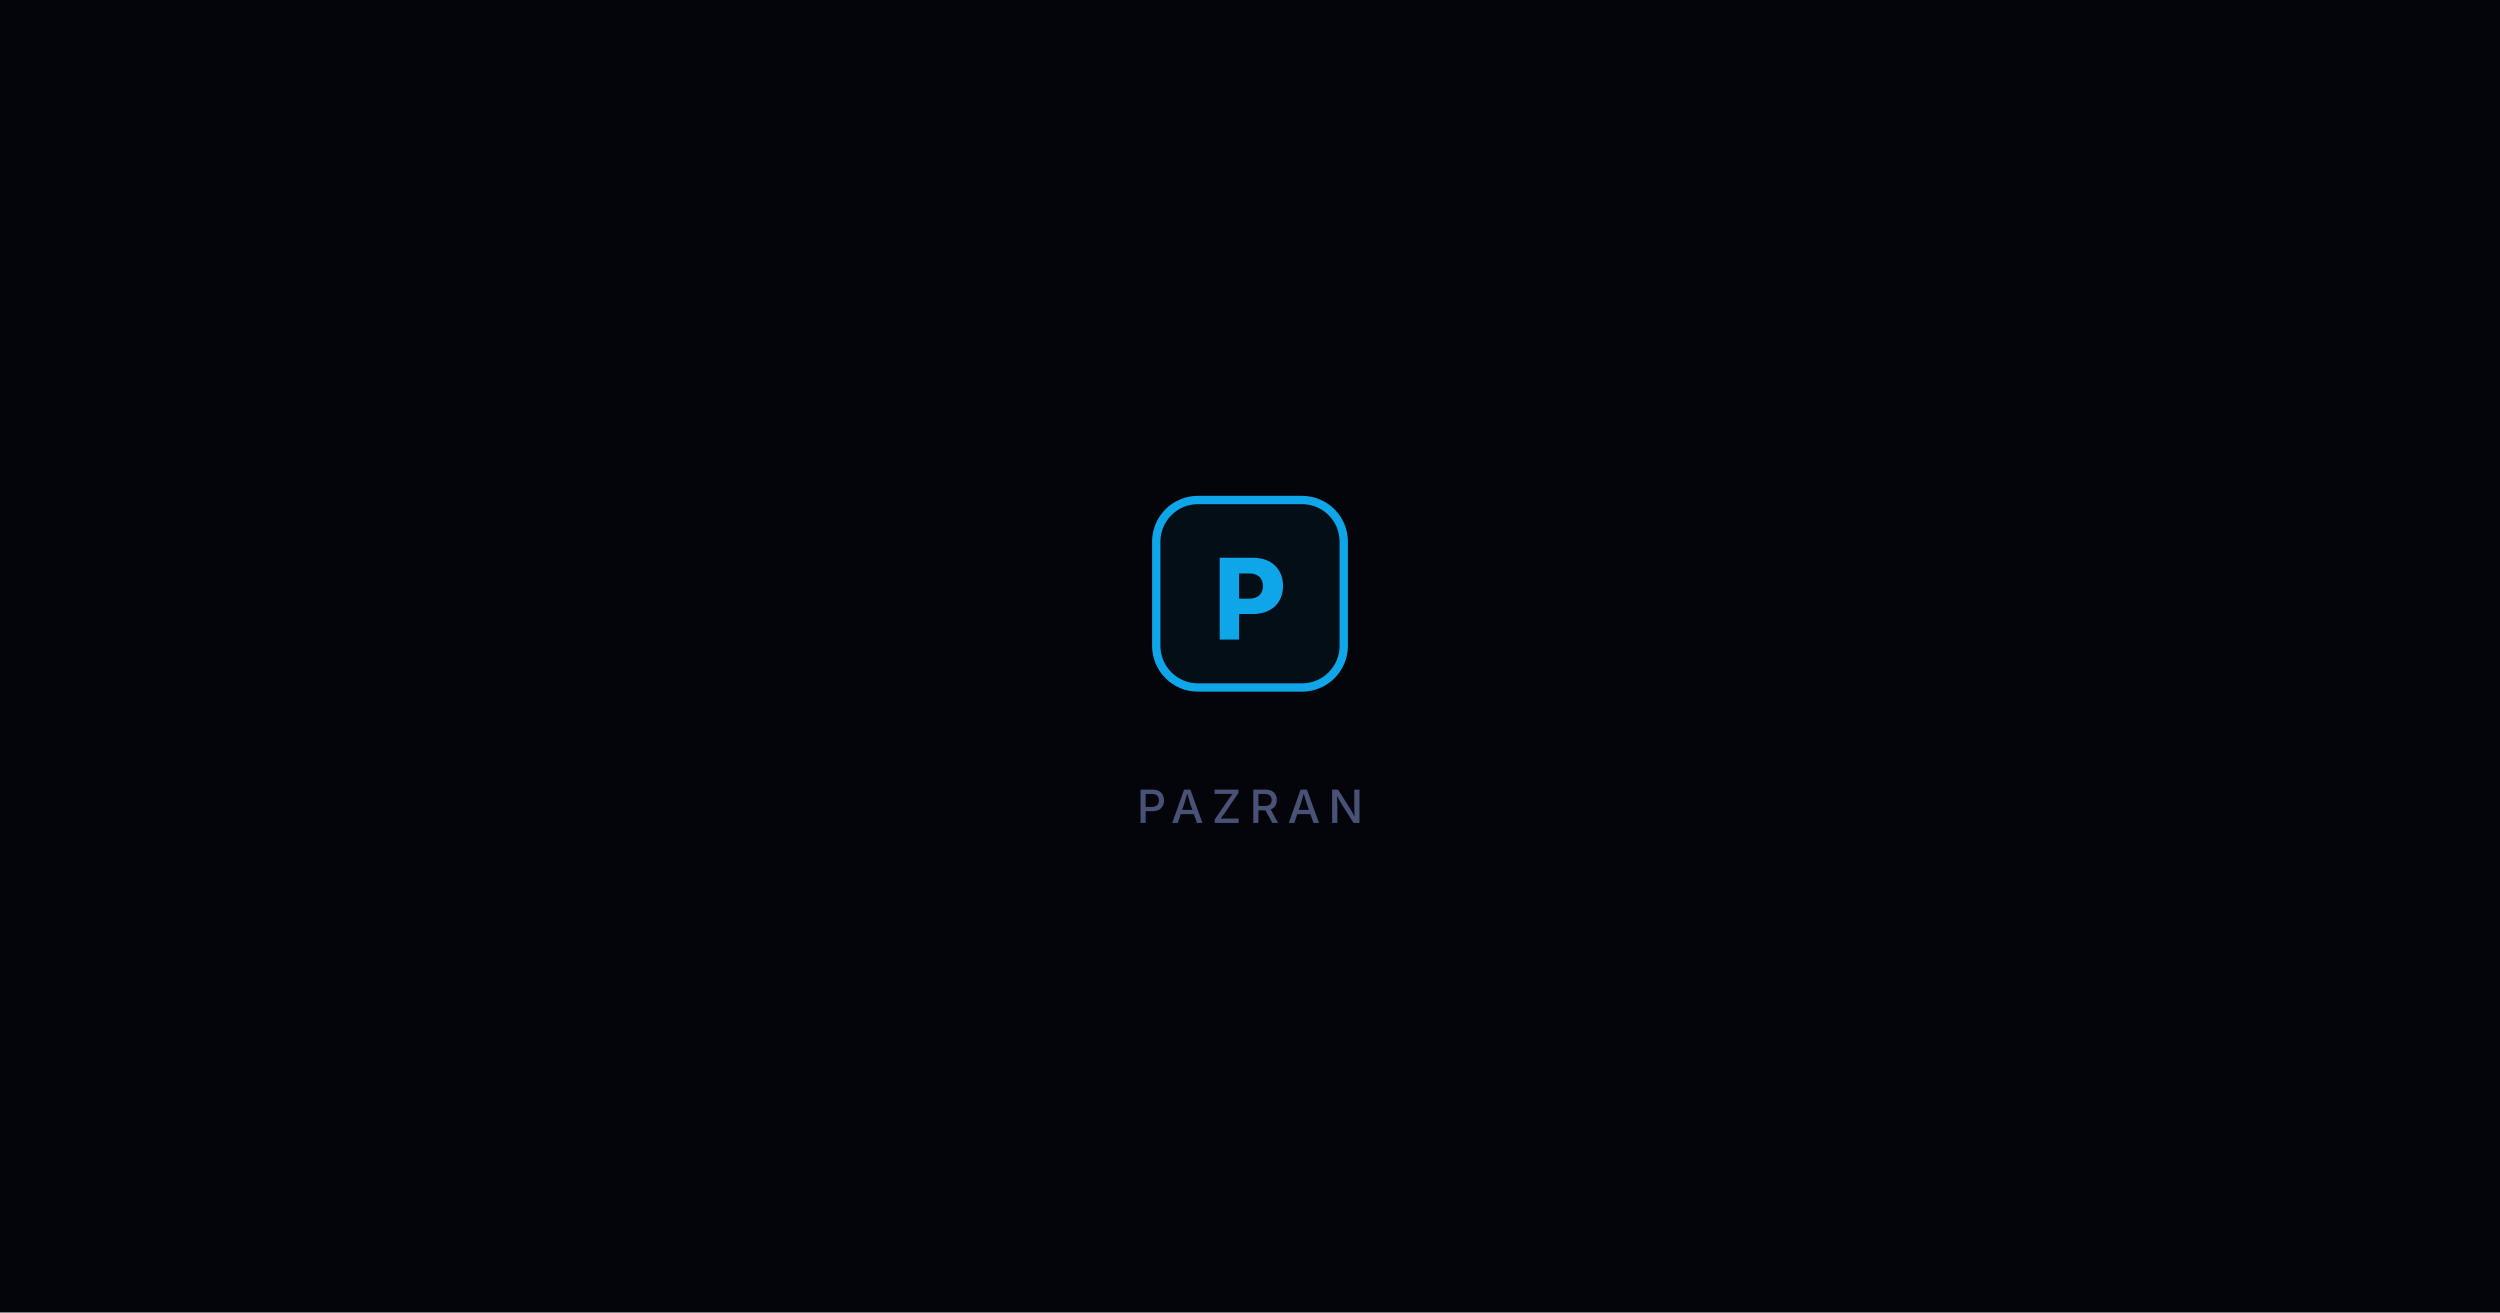
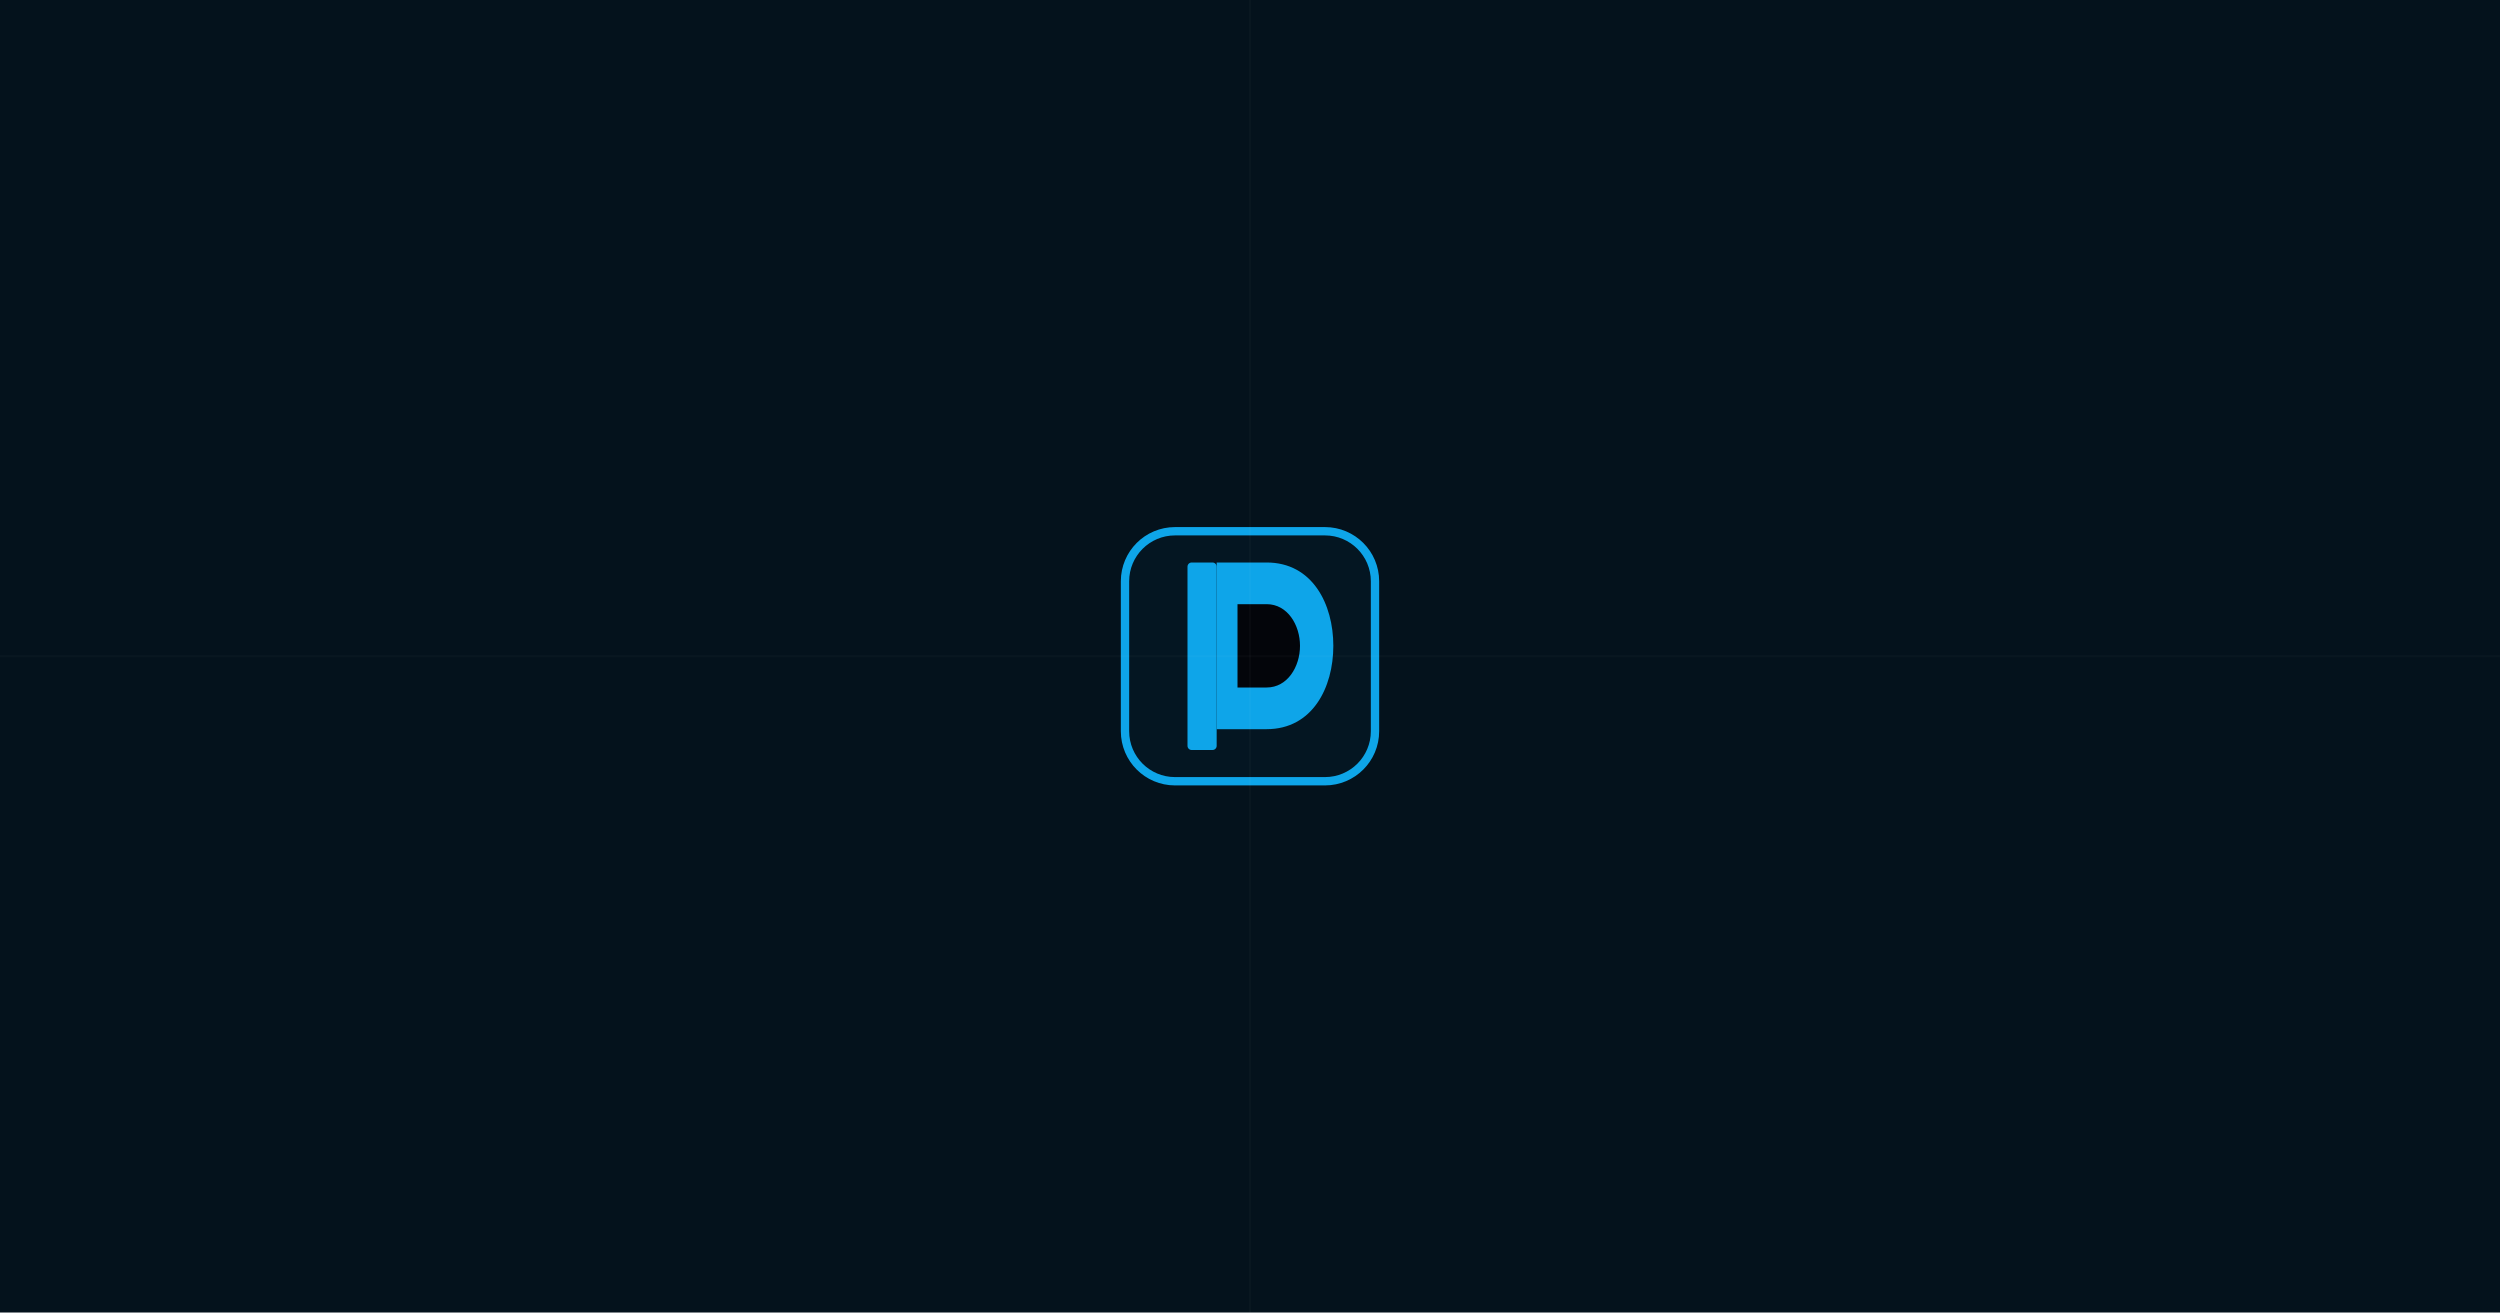
<svg xmlns="http://www.w3.org/2000/svg" width="1200" height="630" viewBox="0 0 1200 630" fill="none">
-   <rect width="1200" height="630" fill="#03050a" />
-   <rect x="555" y="240" width="90" height="90" rx="20" stroke="url(#g)" stroke-width="4" fill="rgba(14,165,233,0.06)" />
-   <text x="600" y="307" text-anchor="middle" fill="url(#g)" font-family="Inter, Helvetica, Arial, sans-serif" font-weight="800" font-size="54">P</text>
-   <text x="600" y="395" text-anchor="middle" fill="#4a5177" font-family="Inter, Helvetica, Arial, sans-serif" font-weight="500" font-size="22" letter-spacing="4">PAZRAN</text>
  <defs>
-     <linearGradient id="g" x1="0" y1="0" x2="1200" y2="630">
+     <linearGradient id="bg" x1="0" y1="0" x2="1200" y2="630">
+       <stop stop-color="#03050a" />
+       <stop offset="1" stop-color="#080b14" />
+     </linearGradient>
+     <linearGradient id="glow" x1="0" y1="0" x2="1200" y2="630">
+       <stop stop-color="#0ea5e9" stop-opacity="0.08" />
+       <stop offset="1" stop-color="#14b8a6" stop-opacity="0.04" />
+     </linearGradient>
+     <linearGradient id="border" x1="0" y1="0" x2="120" y2="120">
      <stop stop-color="#0ea5e9" />
      <stop offset="1" stop-color="#14b8a6" />
    </linearGradient>
  </defs>
+   <rect width="1200" height="630" fill="url(#bg)" />
+   <rect width="1200" height="630" fill="url(#glow)" />
+   <rect x="540" y="255" width="120" height="120" rx="24" stroke="url(#border)" stroke-width="4" fill="rgba(14,165,233,0.03)" />
+   <g transform="translate(600, 315)">
+     <rect x="-30" y="-45" width="14" height="90" rx="2" fill="url(#border)" />
+     <path d="M-16 -45 H8 C30 -45 40 -25 40 -5 C40 15 30 35 8 35 H-16 Z" fill="url(#border)" />
+     <path d="M-6 -25 H8 C18 -25 24 -15 24 -5 C24 5 18 15 8 15 H-6 Z" fill="#03050a" />
+   </g>
+   <line x1="0" y1="315" x2="1200" y2="315" stroke="rgba(255,255,255,0.02)" stroke-width="1" />
+   <line x1="600" y1="0" x2="600" y2="630" stroke="rgba(255,255,255,0.02)" stroke-width="1" />
</svg>
